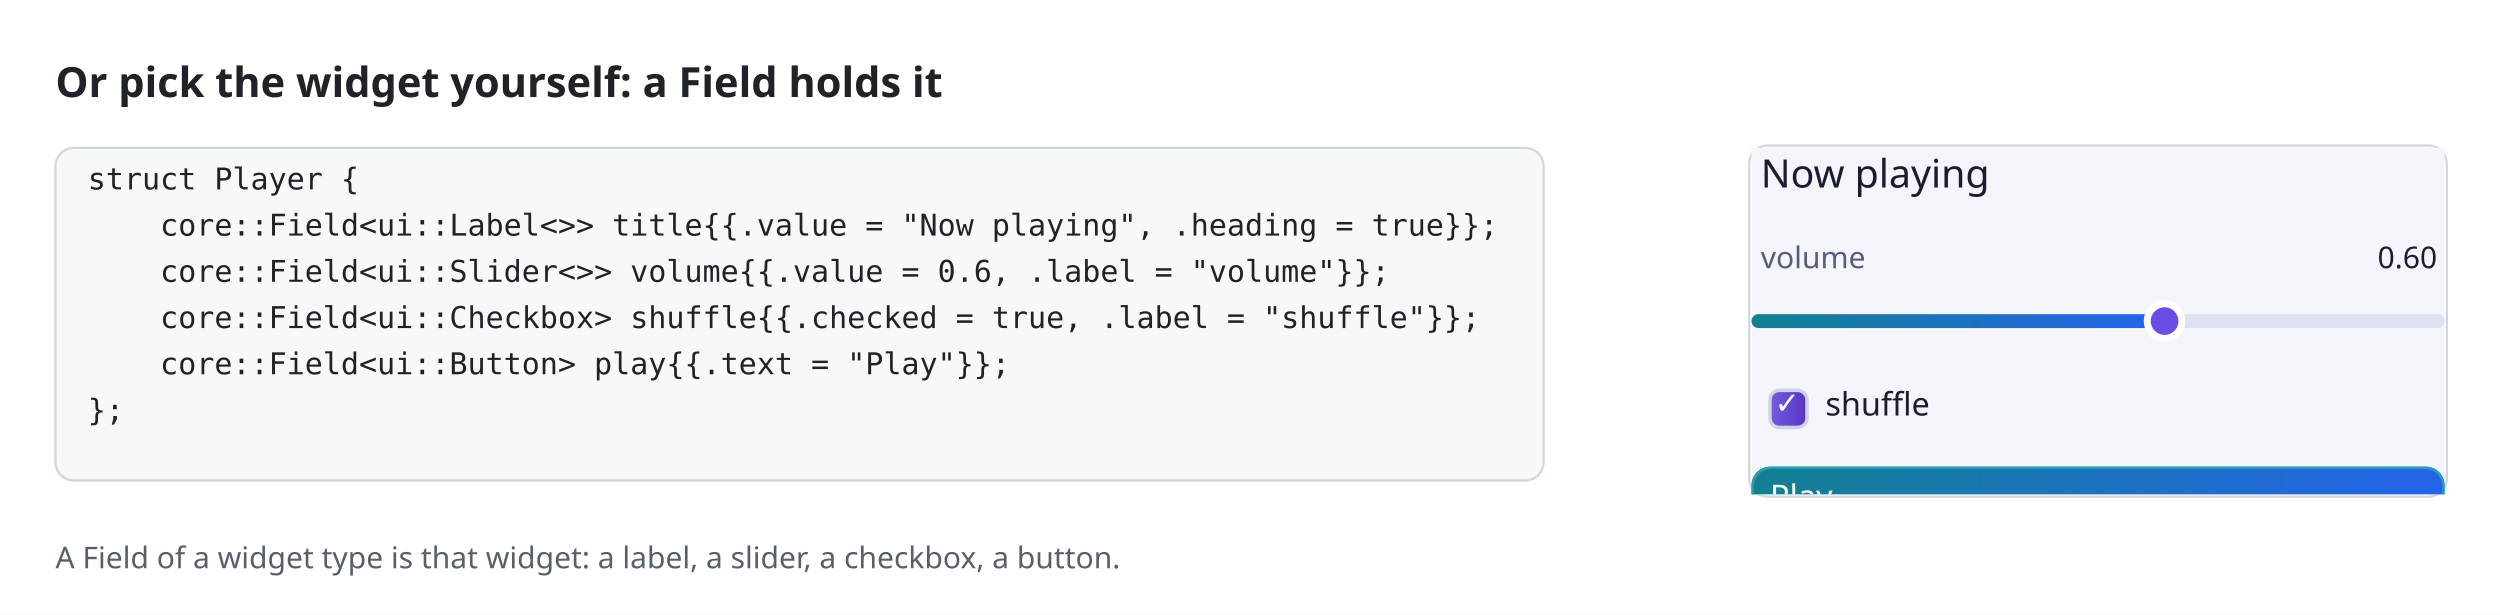
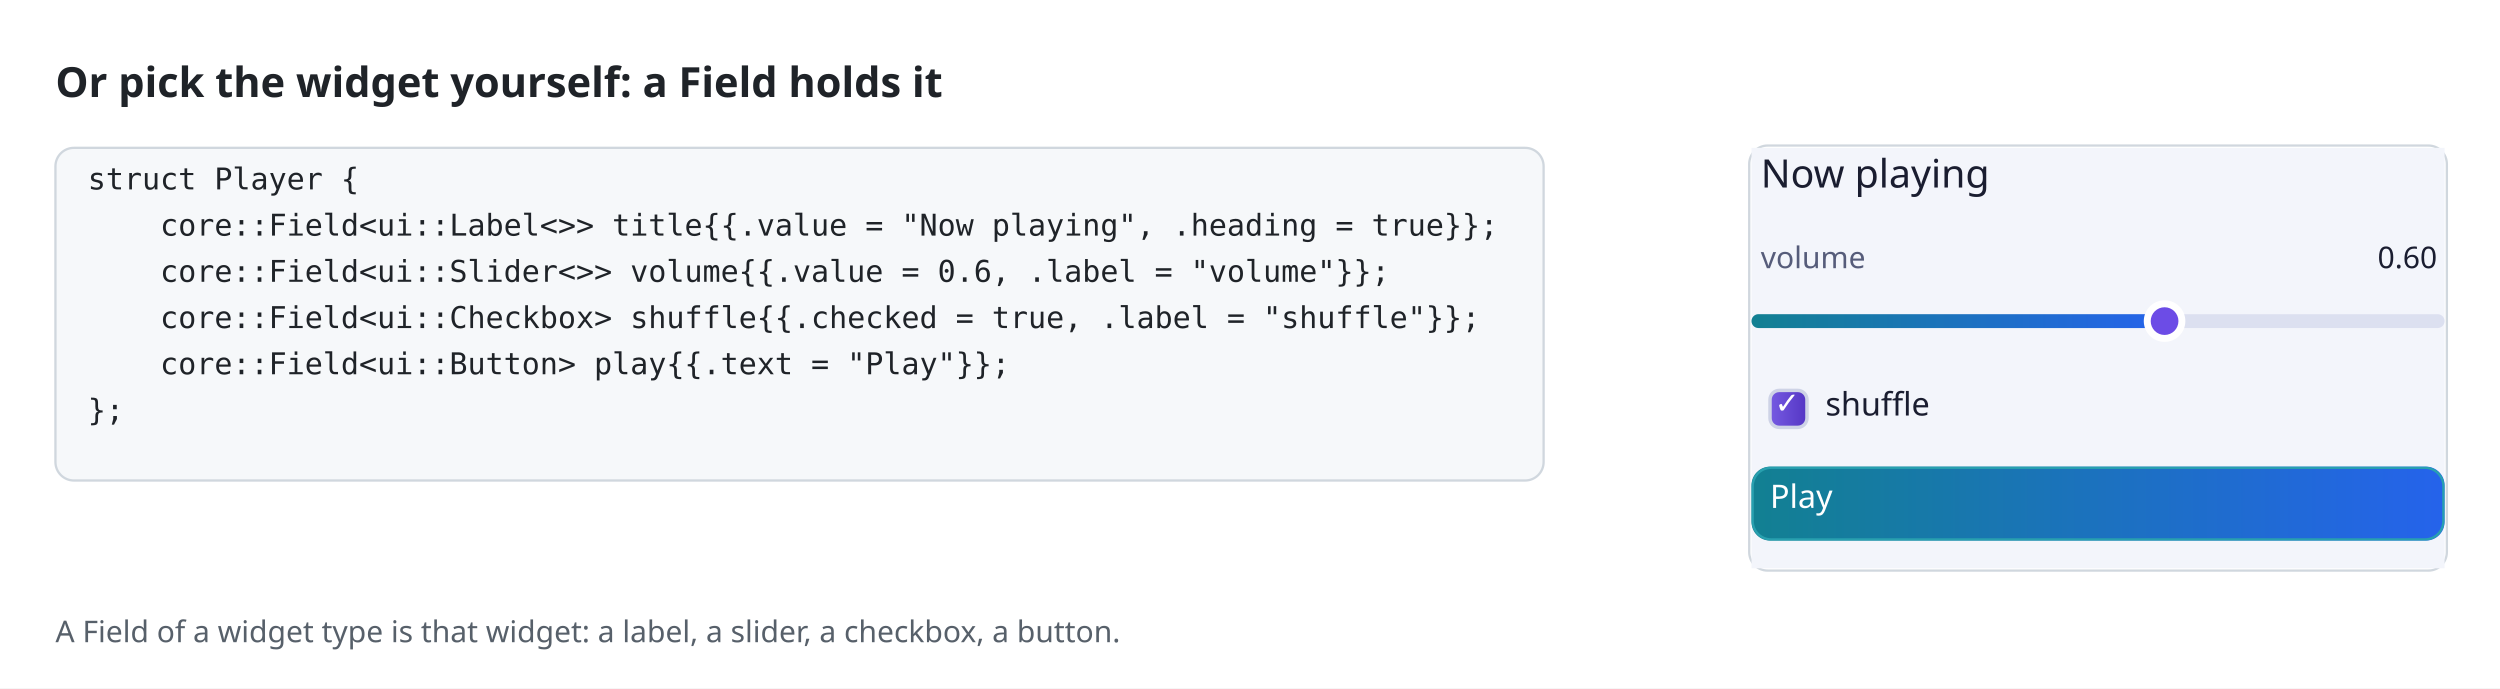
- <svg xmlns="http://www.w3.org/2000/svg" viewBox="0 0 1082.2 266" width="1082.2" height="266" role="img" aria-label="A model of Fields holding widget types: a heading label, a slider, a checkbox and a button, each pointing at the widget it becomes.">
+ <svg xmlns="http://www.w3.org/2000/svg" viewBox="0 0 1082.2 298" width="1082.2" height="298" role="img" aria-label="A model of Fields holding widget types: a heading label, a slider, a checkbox and a button, each pointing at the widget it becomes.">
  <style>
  .hl { opacity: 0; animation: walk 6.4s infinite; }
  @keyframes walk { 0% { opacity: 0 } 3% { opacity: 1 } 22.00% { opacity: 1 } 25.00% { opacity: 0 } 100% { opacity: 0 } }
  @media (prefers-reduced-motion: reduce) { .hl { animation: none; opacity: 0.55; } }
</style>
-   <rect width="1082.2" height="266" fill="#ffffff" />
+   <rect width="1082.2" height="298" fill="#ffffff" />
  <text x="24" y="42" font-family="system-ui, sans-serif" font-size="18" font-weight="600" fill="#1f2328">Or pick the widget yourself: a Field holds it</text>
  <marker id="arrow" viewBox="0 0 10 10" refX="9" refY="5" markerWidth="8" markerHeight="8" orient="auto-start-reverse">
    <path d="M0,0 L10,5 L0,10 z" fill="#d1242f" />
  </marker>
  <rect x="24" y="64" width="644.2" height="144" rx="8" fill="#f6f8fa" stroke="#d0d7de" />
  <text x="38" y="82" font-family="ui-monospace, Menlo, Consolas, monospace" font-size="13" fill="#1f2328" xml:space="preserve">struct Player {</text>
  <text x="38" y="102" font-family="ui-monospace, Menlo, Consolas, monospace" font-size="13" fill="#1f2328" xml:space="preserve">    core::Field&lt;ui::Label&lt;&gt;&gt; title{{.value = "Now playing", .heading = true}};</text>
  <text x="38" y="122" font-family="ui-monospace, Menlo, Consolas, monospace" font-size="13" fill="#1f2328" xml:space="preserve">    core::Field&lt;ui::Slider&lt;&gt;&gt; volume{{.value = 0.6, .label = "volume"}};</text>
  <text x="38" y="142" font-family="ui-monospace, Menlo, Consolas, monospace" font-size="13" fill="#1f2328" xml:space="preserve">    core::Field&lt;ui::Checkbox&gt; shuffle{{.checked = true, .label = "shuffle"}};</text>
  <text x="38" y="162" font-family="ui-monospace, Menlo, Consolas, monospace" font-size="13" fill="#1f2328" xml:space="preserve">    core::Field&lt;ui::Button&gt; play{{.text = "Play"}};</text>
  <text x="38" y="182" font-family="ui-monospace, Menlo, Consolas, monospace" font-size="13" fill="#1f2328" xml:space="preserve">};</text>
-   <rect x="757.2" y="63" width="302" height="152" rx="8" fill="none" stroke="#d0d7de" />
+   <rect x="757.2" y="63" width="302" height="184" rx="8" fill="none" stroke="#d0d7de" />
  <g transform="translate(758.2,64)">
-     <svg width="300" height="150" viewBox="0 0 300 150">
-       <rect width="300" height="150" fill="rgba(243,245,251,1)" />
+     <svg width="300" height="182" viewBox="0 0 300 182">
+       <rect width="300" height="182" fill="rgba(243,245,251,1)" />
      <clipPath id="clip-0">
        <rect x="0" y="0" width="300" height="30" />
      </clipPath>
      <g clip-path="url(#clip-0)">
        <rect x="0" y="0" width="300" height="30" fill="rgba(0,0,0,0)" />
        <text xml:space="preserve" x="4" y="4" font-family="Noto Sans, sans-serif" font-size="17" fill="rgba(26,29,48,1)" dominant-baseline="hanging">Now playing</text>
      </g>
      <clipPath id="clip-1">
        <rect x="0" y="40" width="300" height="48" />
      </clipPath>
      <g clip-path="url(#clip-1)">
        <text xml:space="preserve" x="4" y="42" font-family="Noto Sans, sans-serif" font-size="13" fill="rgba(86,92,122,1)" dominant-baseline="hanging">volume</text>
        <text xml:space="preserve" x="271" y="42" font-family="Noto Sans, sans-serif" font-size="13" fill="rgba(26,29,48,1)" dominant-baseline="hanging">0.60</text>
        <rect x="0" y="60" width="300" height="30" fill="rgba(0,0,0,0)" />
        <rect x="0" y="72" width="300" height="6" rx="3" fill="rgba(220,224,240,1)" />
        <defs>
          <linearGradient id="g-0" x1="0" y1="0" x2="1" y2="0">
            <stop offset="0" stop-color="rgba(18,128,146,1)" />
            <stop offset="1" stop-color="rgba(37,99,235,1)" />
          </linearGradient>
        </defs>
        <rect x="0" y="72" width="178.8" height="6" rx="3" fill="url(#g-0)" />
        <rect x="169.8" y="66" width="18" height="18" rx="9" fill="rgba(255,255,255,1)" />
        <rect x="172.8" y="69" width="12" height="12" rx="6" fill="rgba(108,76,230,1)" />
      </g>
      <clipPath id="clip-2">
        <rect x="0" y="98" width="300" height="30" />
      </clipPath>
      <g clip-path="url(#clip-2)">
        <rect x="0" y="98" width="300" height="30" fill="rgba(0,0,0,0)" />
        <defs>
          <linearGradient id="g-1" x1="0" y1="0" x2="1" y2="0">
            <stop offset="0" stop-color="rgba(118,90,226,1)" />
            <stop offset="1" stop-color="rgba(84,54,196,1)" />
          </linearGradient>
        </defs>
        <rect x="8" y="105" width="16" height="16" rx="4" fill="url(#g-1)" />
        <text xml:space="preserve" x="10" y="106" font-family="Noto Sans, sans-serif" font-size="13" fill="rgba(255,255,255,1)" dominant-baseline="hanging">✓</text>
        <rect x="8" y="105" width="16" height="16" rx="4" stroke="rgba(206,211,230,1)" fill="none" stroke-width="1.5" />
        <text xml:space="preserve" x="32" y="105" font-family="Noto Sans, sans-serif" font-size="14" fill="rgba(26,29,48,1)" dominant-baseline="hanging">shuffle</text>
      </g>
      <clipPath id="clip-3">
        <rect x="0" y="138" width="300" height="32" />
      </clipPath>
      <g clip-path="url(#clip-3)">
        <defs>
          <linearGradient id="g-2" x1="0" y1="0" x2="1" y2="0">
            <stop offset="0" stop-color="rgba(18,128,146,1)" />
            <stop offset="1" stop-color="rgba(37,99,235,1)" />
          </linearGradient>
        </defs>
        <rect x="0" y="138" width="300" height="32" rx="8" fill="url(#g-2)" />
        <rect x="0.5" y="138.5" width="299" height="31" rx="8" stroke="rgba(40,160,175,1)" fill="none" stroke-width="1" />
        <text xml:space="preserve" x="8" y="145" font-family="Noto Sans, sans-serif" font-size="14" fill="rgba(255,255,255,1)" dominant-baseline="hanging">Play</text>
      </g>
    </svg>
  </g>
  <g class="hl" style="animation-delay: 0.00s">
    <rect x="30" y="89" width="632.2" height="20" rx="4" fill="#d1242f" fill-opacity="0.08" stroke="#d1242f" stroke-width="2" />
    <rect x="755.2" y="61" width="306" height="36" rx="4" fill="#d1242f" fill-opacity="0.08" stroke="#d1242f" stroke-width="2" />
    <path d="M662.2,99 C707.2,99 707.2,79 752.2,79" fill="none" stroke="#d1242f" stroke-width="2" marker-end="url(#arrow)" />
  </g>
  <g class="hl" style="animation-delay: 1.60s">
    <rect x="30" y="109" width="632.2" height="20" rx="4" fill="#d1242f" fill-opacity="0.08" stroke="#d1242f" stroke-width="2" />
    <rect x="755.2" y="103" width="306" height="54" rx="4" fill="#d1242f" fill-opacity="0.08" stroke="#d1242f" stroke-width="2" />
    <path d="M662.2,119 C707.2,119 707.2,130 752.2,130" fill="none" stroke="#d1242f" stroke-width="2" marker-end="url(#arrow)" />
  </g>
  <g class="hl" style="animation-delay: 3.20s">
    <rect x="30" y="129" width="632.2" height="20" rx="4" fill="#d1242f" fill-opacity="0.08" stroke="#d1242f" stroke-width="2" />
    <rect x="755.2" y="159" width="306" height="36" rx="4" fill="#d1242f" fill-opacity="0.08" stroke="#d1242f" stroke-width="2" />
    <path d="M662.2,139 C707.2,139 707.2,177 752.2,177" fill="none" stroke="#d1242f" stroke-width="2" marker-end="url(#arrow)" />
  </g>
  <g class="hl" style="animation-delay: 4.80s">
    <rect x="30" y="149" width="632.2" height="20" rx="4" fill="#d1242f" fill-opacity="0.08" stroke="#d1242f" stroke-width="2" />
    <rect x="755.2" y="199" width="306" height="38" rx="4" fill="#d1242f" fill-opacity="0.08" stroke="#d1242f" stroke-width="2" />
    <path d="M662.2,159 C707.2,159 707.2,218 752.2,218" fill="none" stroke="#d1242f" stroke-width="2" marker-end="url(#arrow)" />
  </g>
-   <text x="24" y="246" font-family="system-ui, sans-serif" font-size="13" fill="#57606a">A Field of a widget type is that widget: a label, a slider, a checkbox, a button.</text>
+   <text x="24" y="278" font-family="system-ui, sans-serif" font-size="13" fill="#57606a">A Field of a widget type is that widget: a label, a slider, a checkbox, a button.</text>
</svg>
